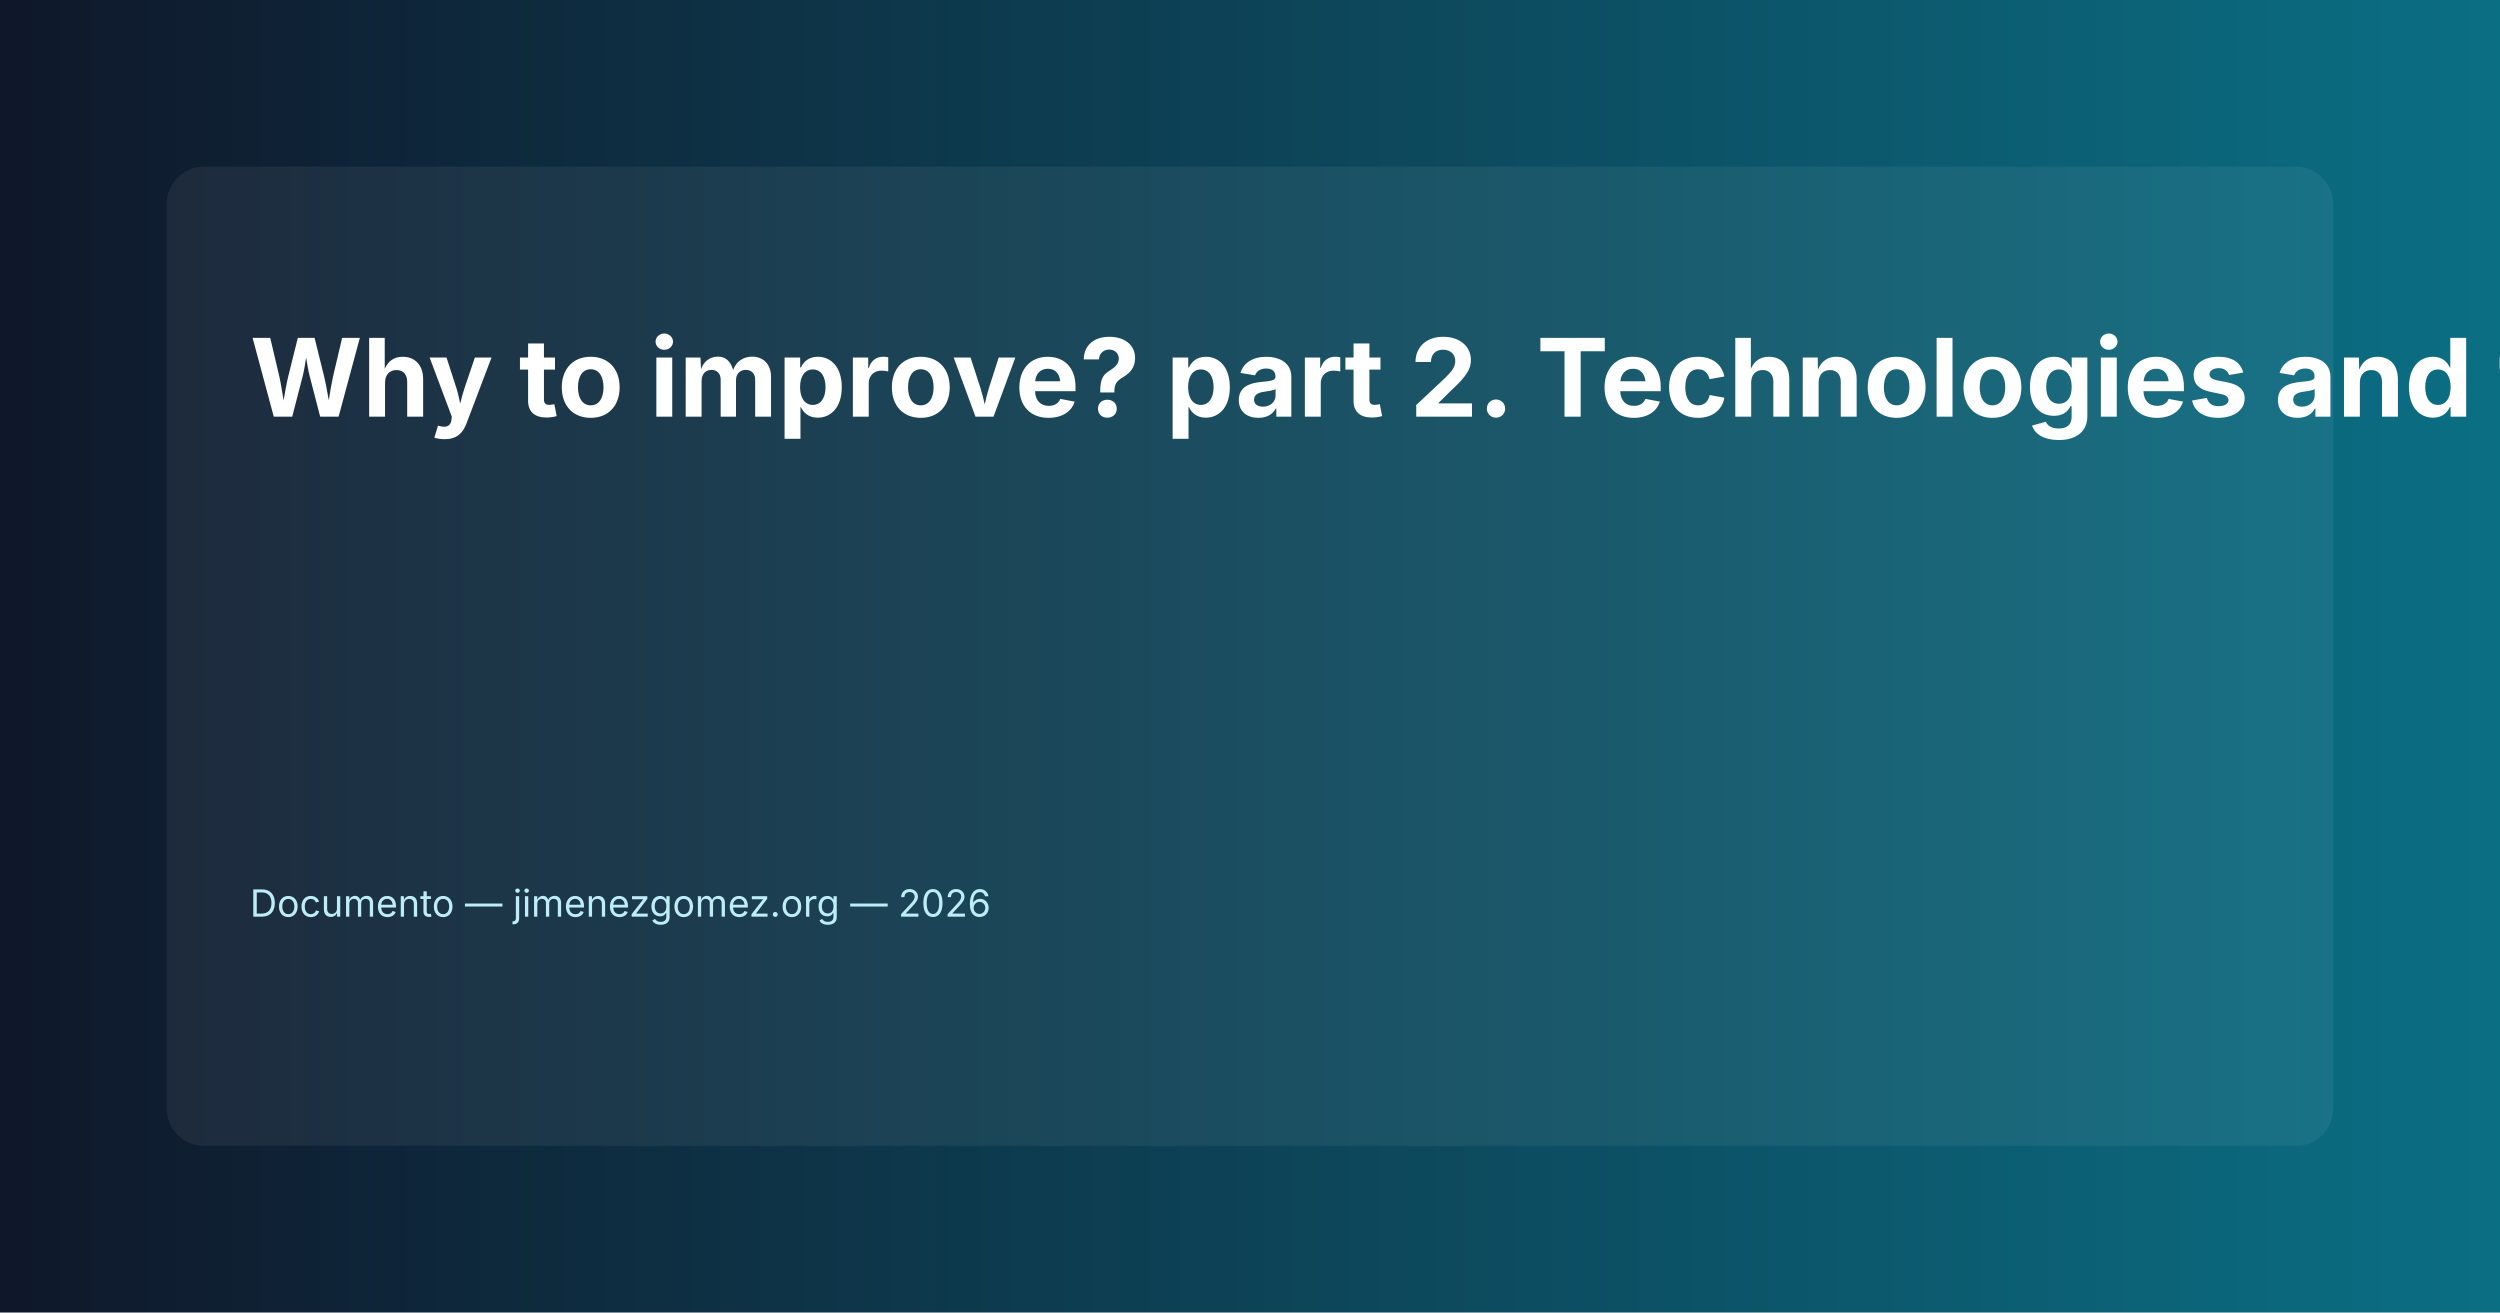
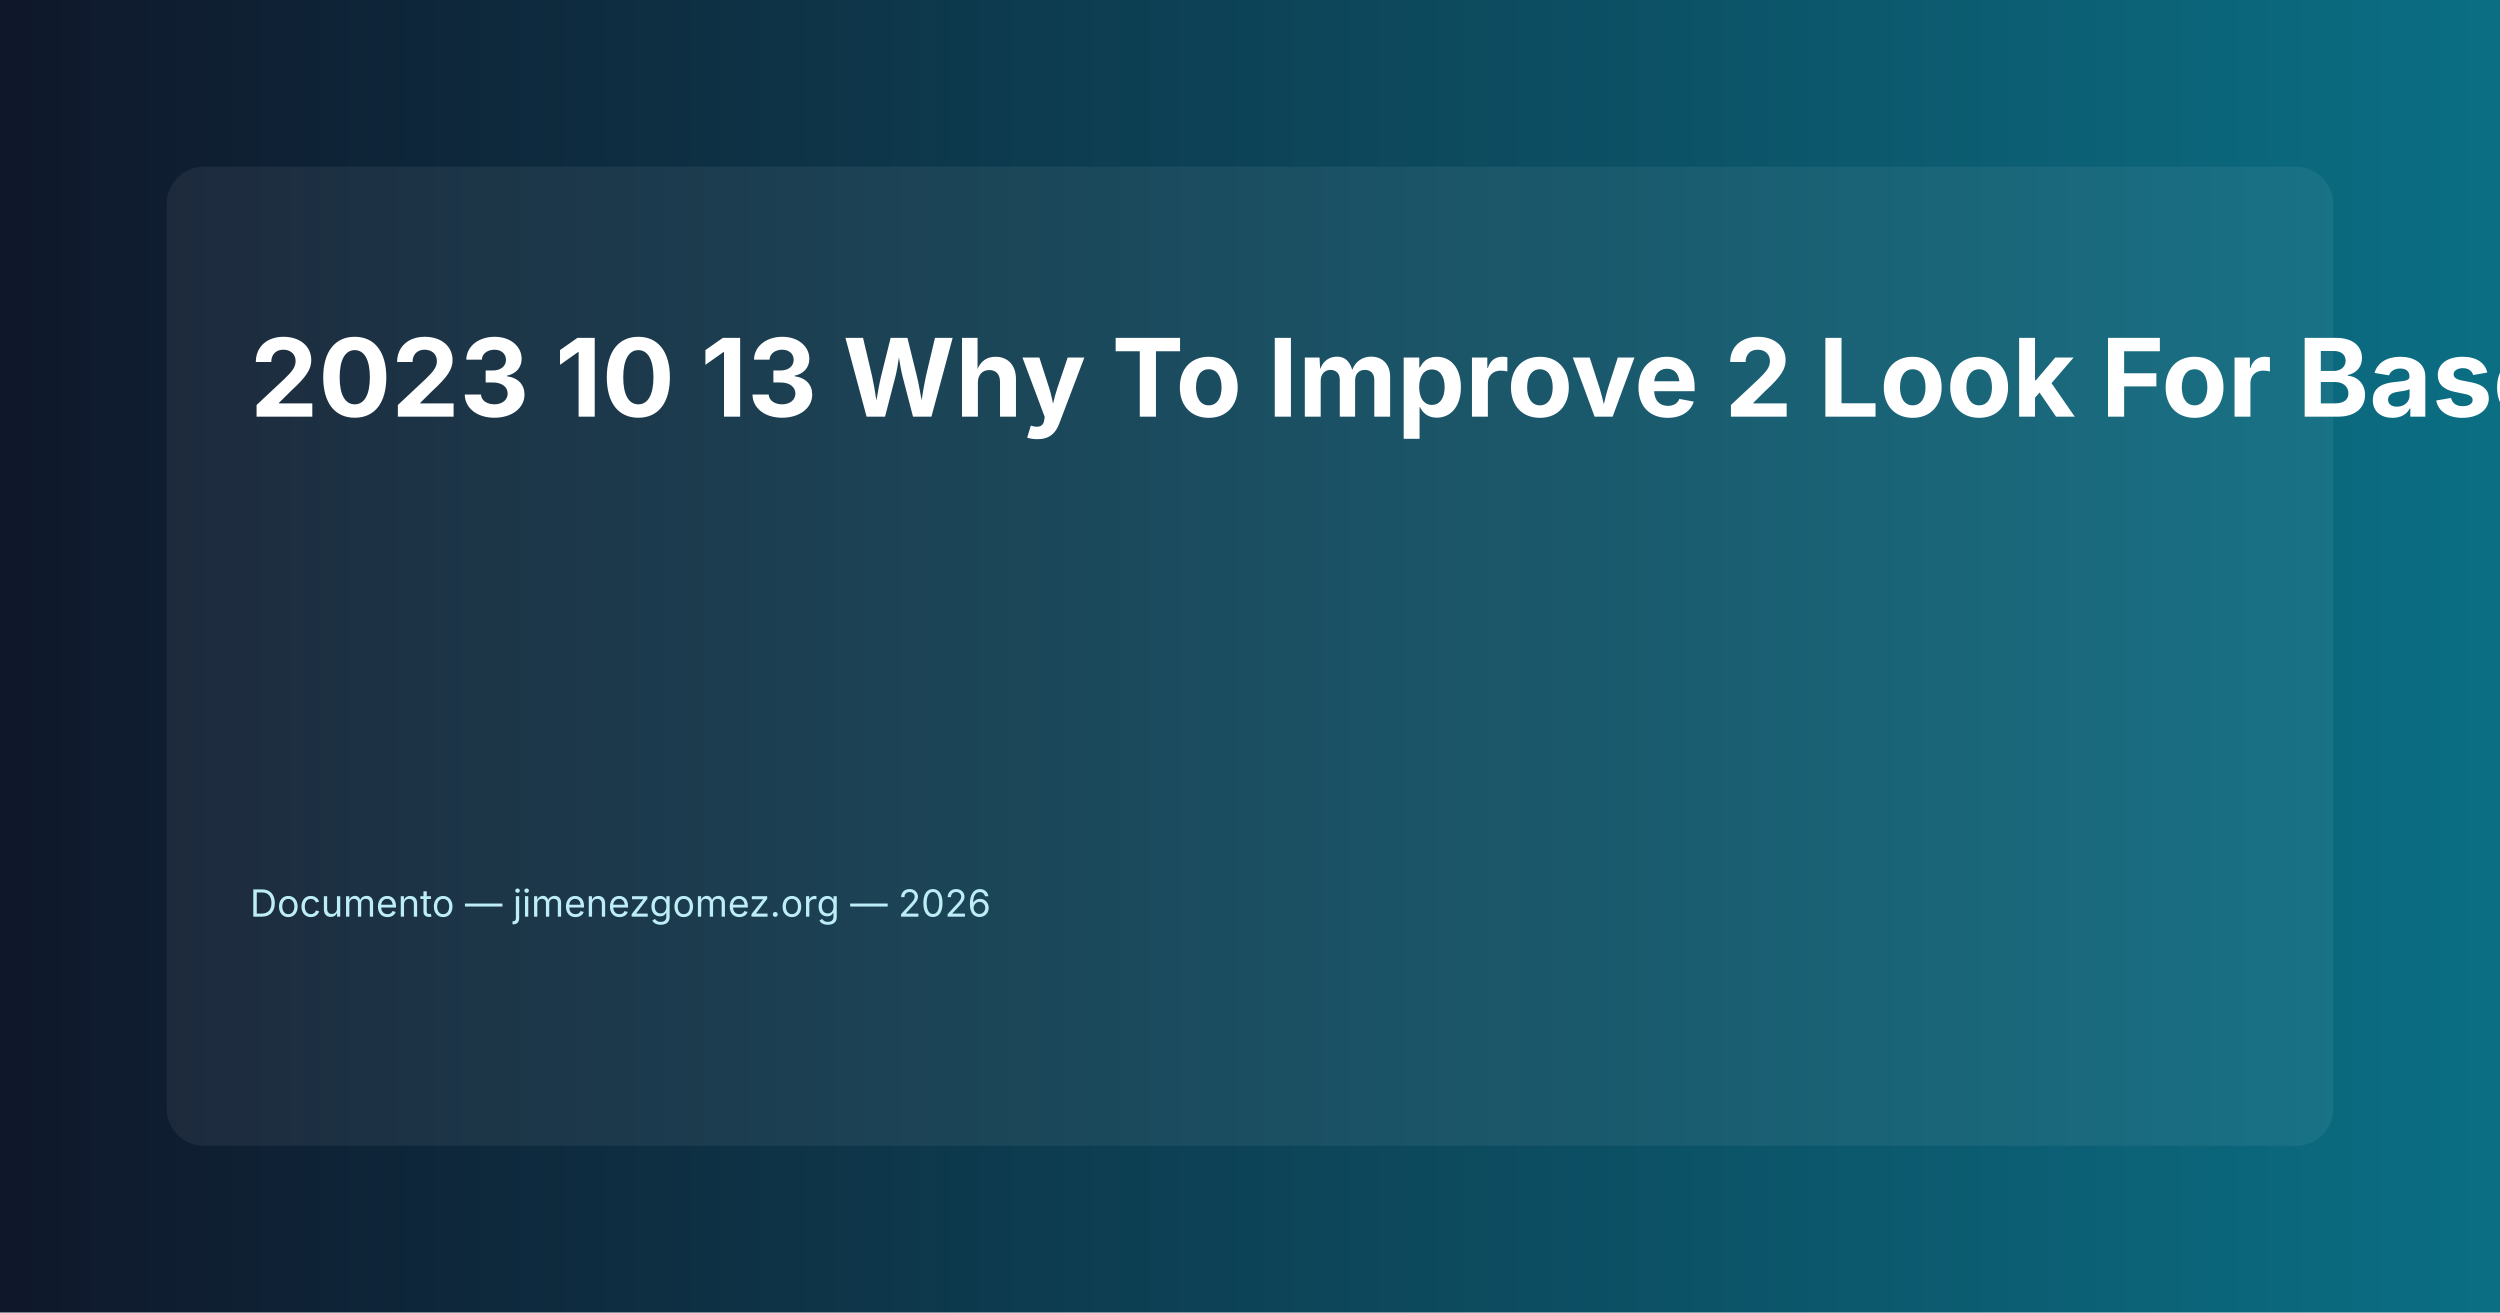
<svg xmlns="http://www.w3.org/2000/svg" width="1200" height="630" viewBox="0 0 1200 630">
  <defs>
    <linearGradient id="g" x1="0" x2="1">
      <stop offset="0" stop-color="#0f172a" />
      <stop offset="1" stop-color="#0b6f84" />
    </linearGradient>
  </defs>
  <rect width="100%" height="100%" fill="url(#g)" />
  <g transform="translate(80,80)">
    <rect x="0" y="0" width="1040" height="470" rx="18" fill-opacity="0.06" fill="#ffffff" />
-     <text x="40" y="120" font-family="Inter, Arial, Helvetica, sans-serif" font-size="52" fill="#ffffff" font-weight="700">Why to improve? part 2. Technologies and the look for the base knowledge</text>
+     <text x="40" y="120" font-family="Inter, Arial, Helvetica, sans-serif" font-size="52" fill="#ffffff" font-weight="700">2023 10 13 Why To Improve 2 Look For Base Technologies</text>
    <text x="40" y="190" font-family="Inter, Arial, Helvetica, sans-serif" font-size="28" fill="#e6f7fb" />
    <text x="40" y="360" font-family="Inter, Arial, Helvetica, sans-serif" font-size="18" fill="#bdeef7">Documento — jimenezgomez.org — 2026</text>
  </g>
</svg>
